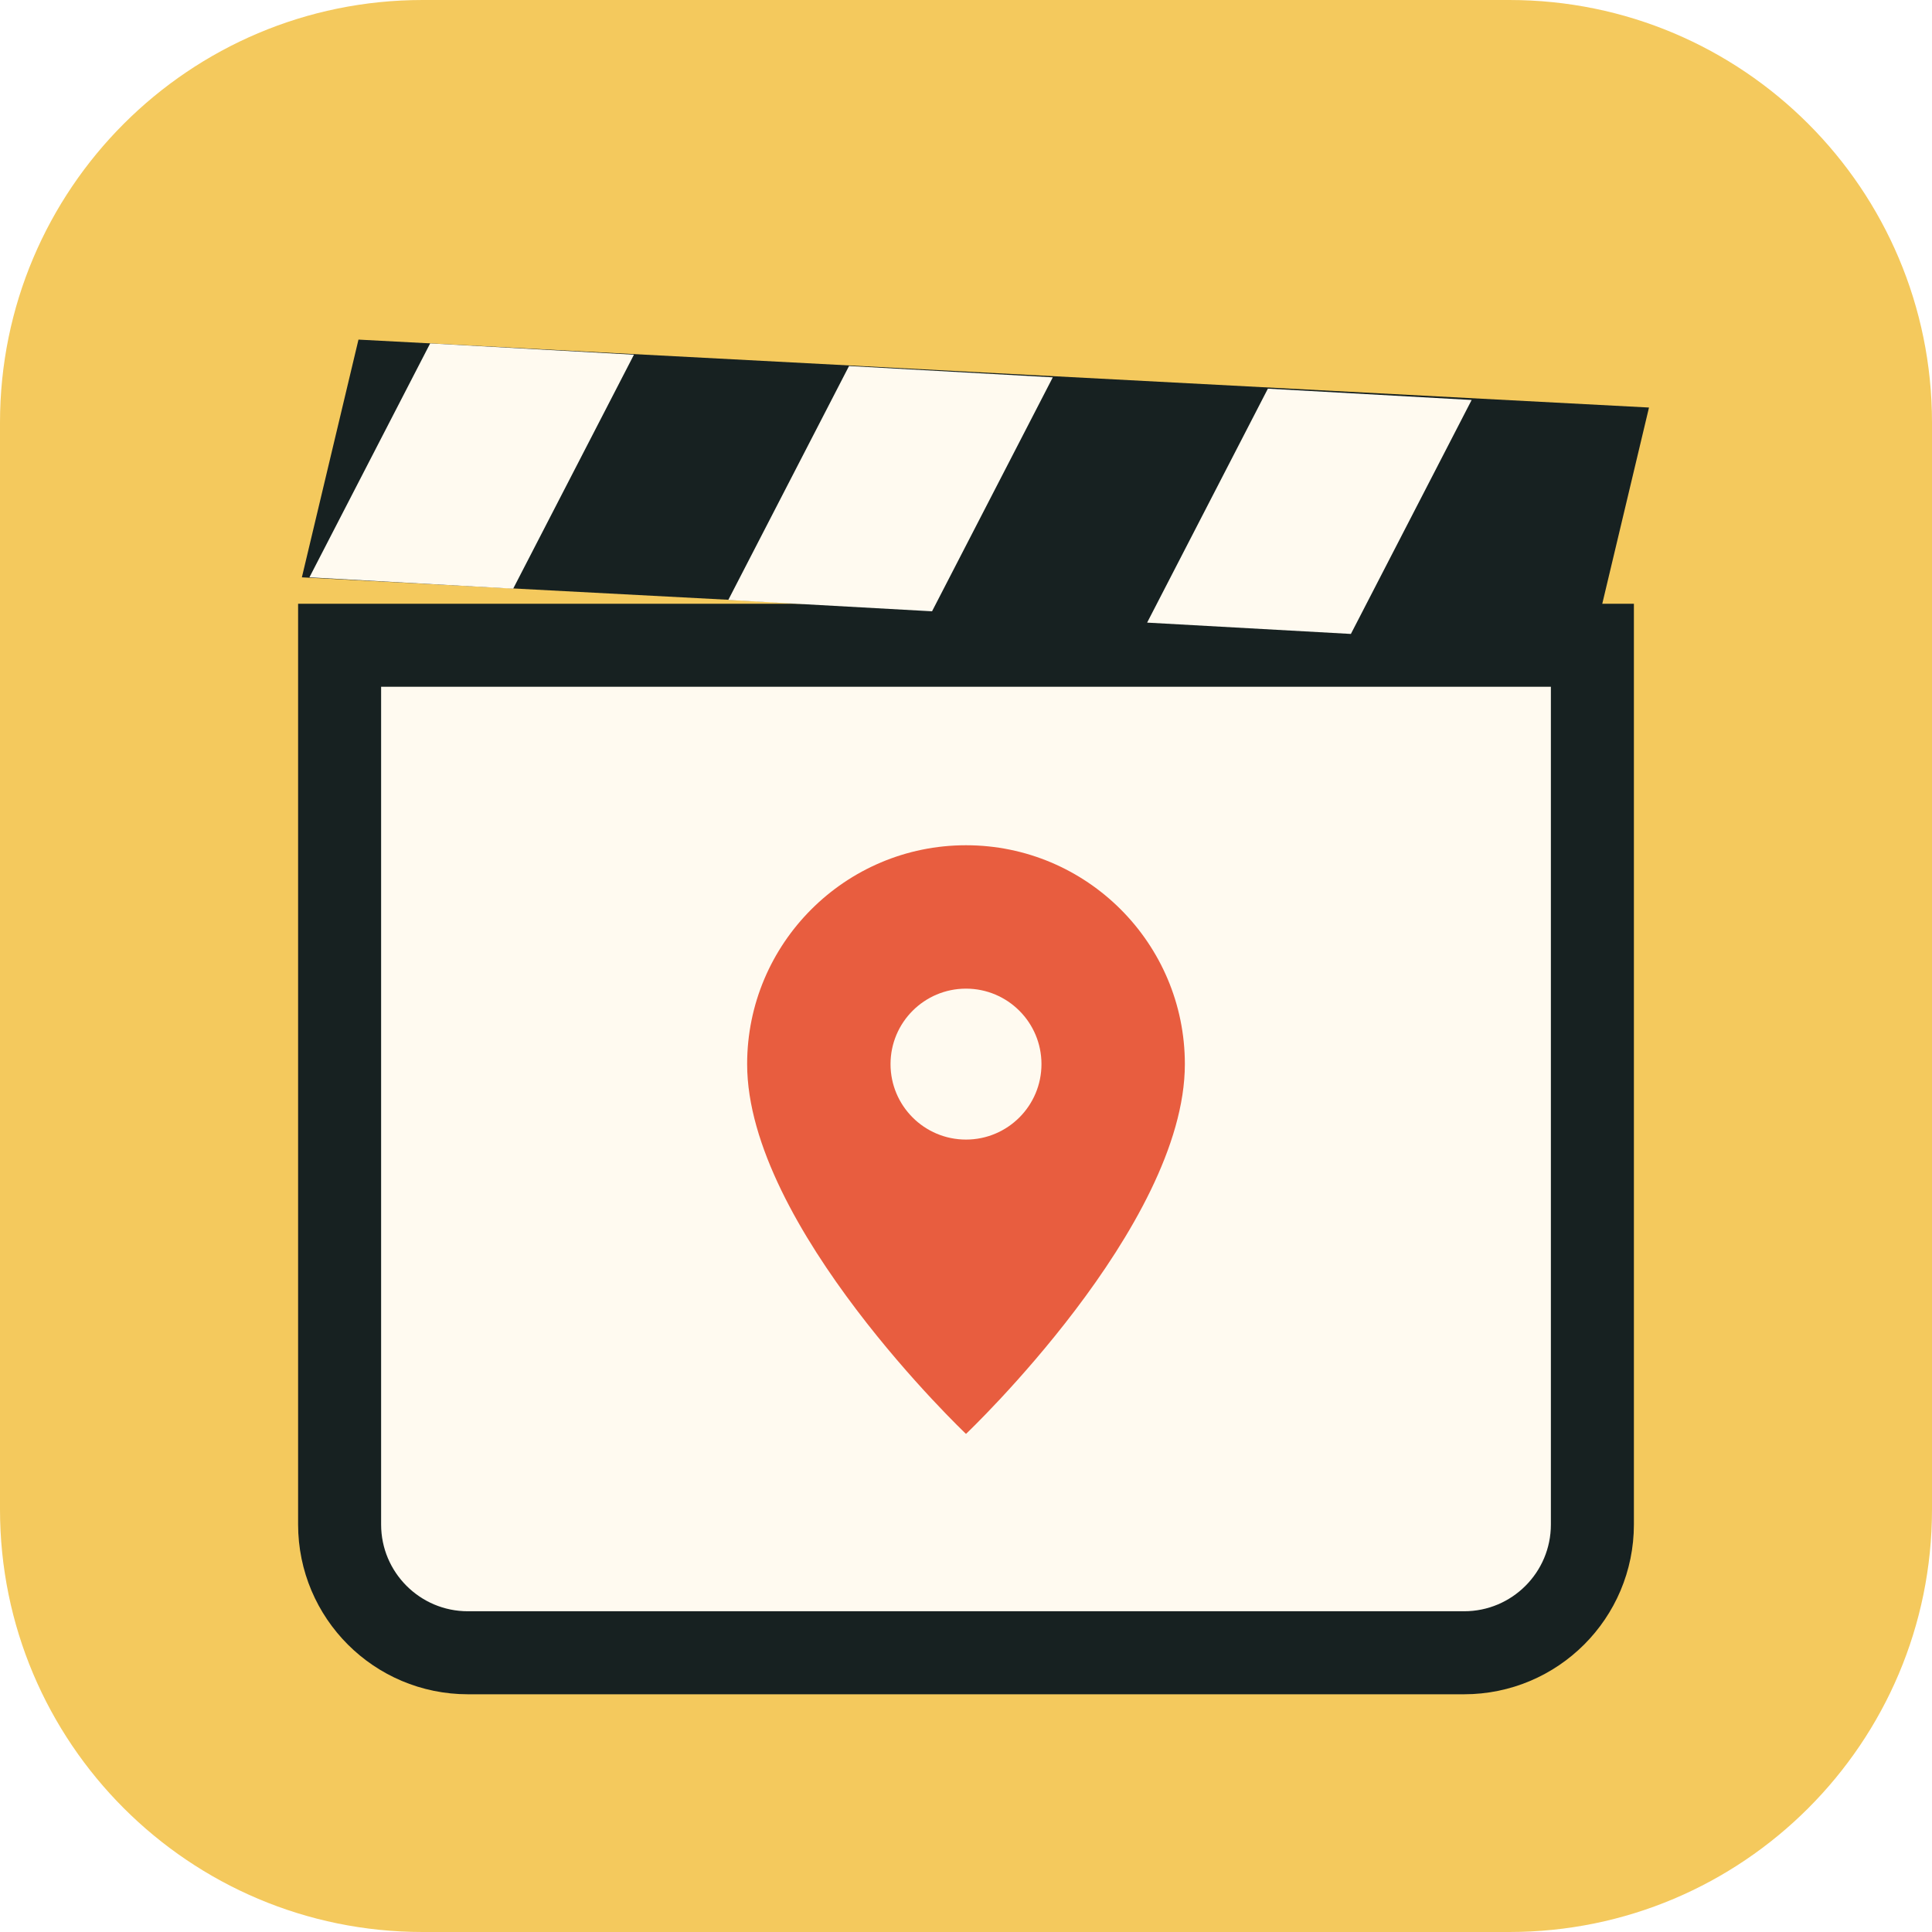
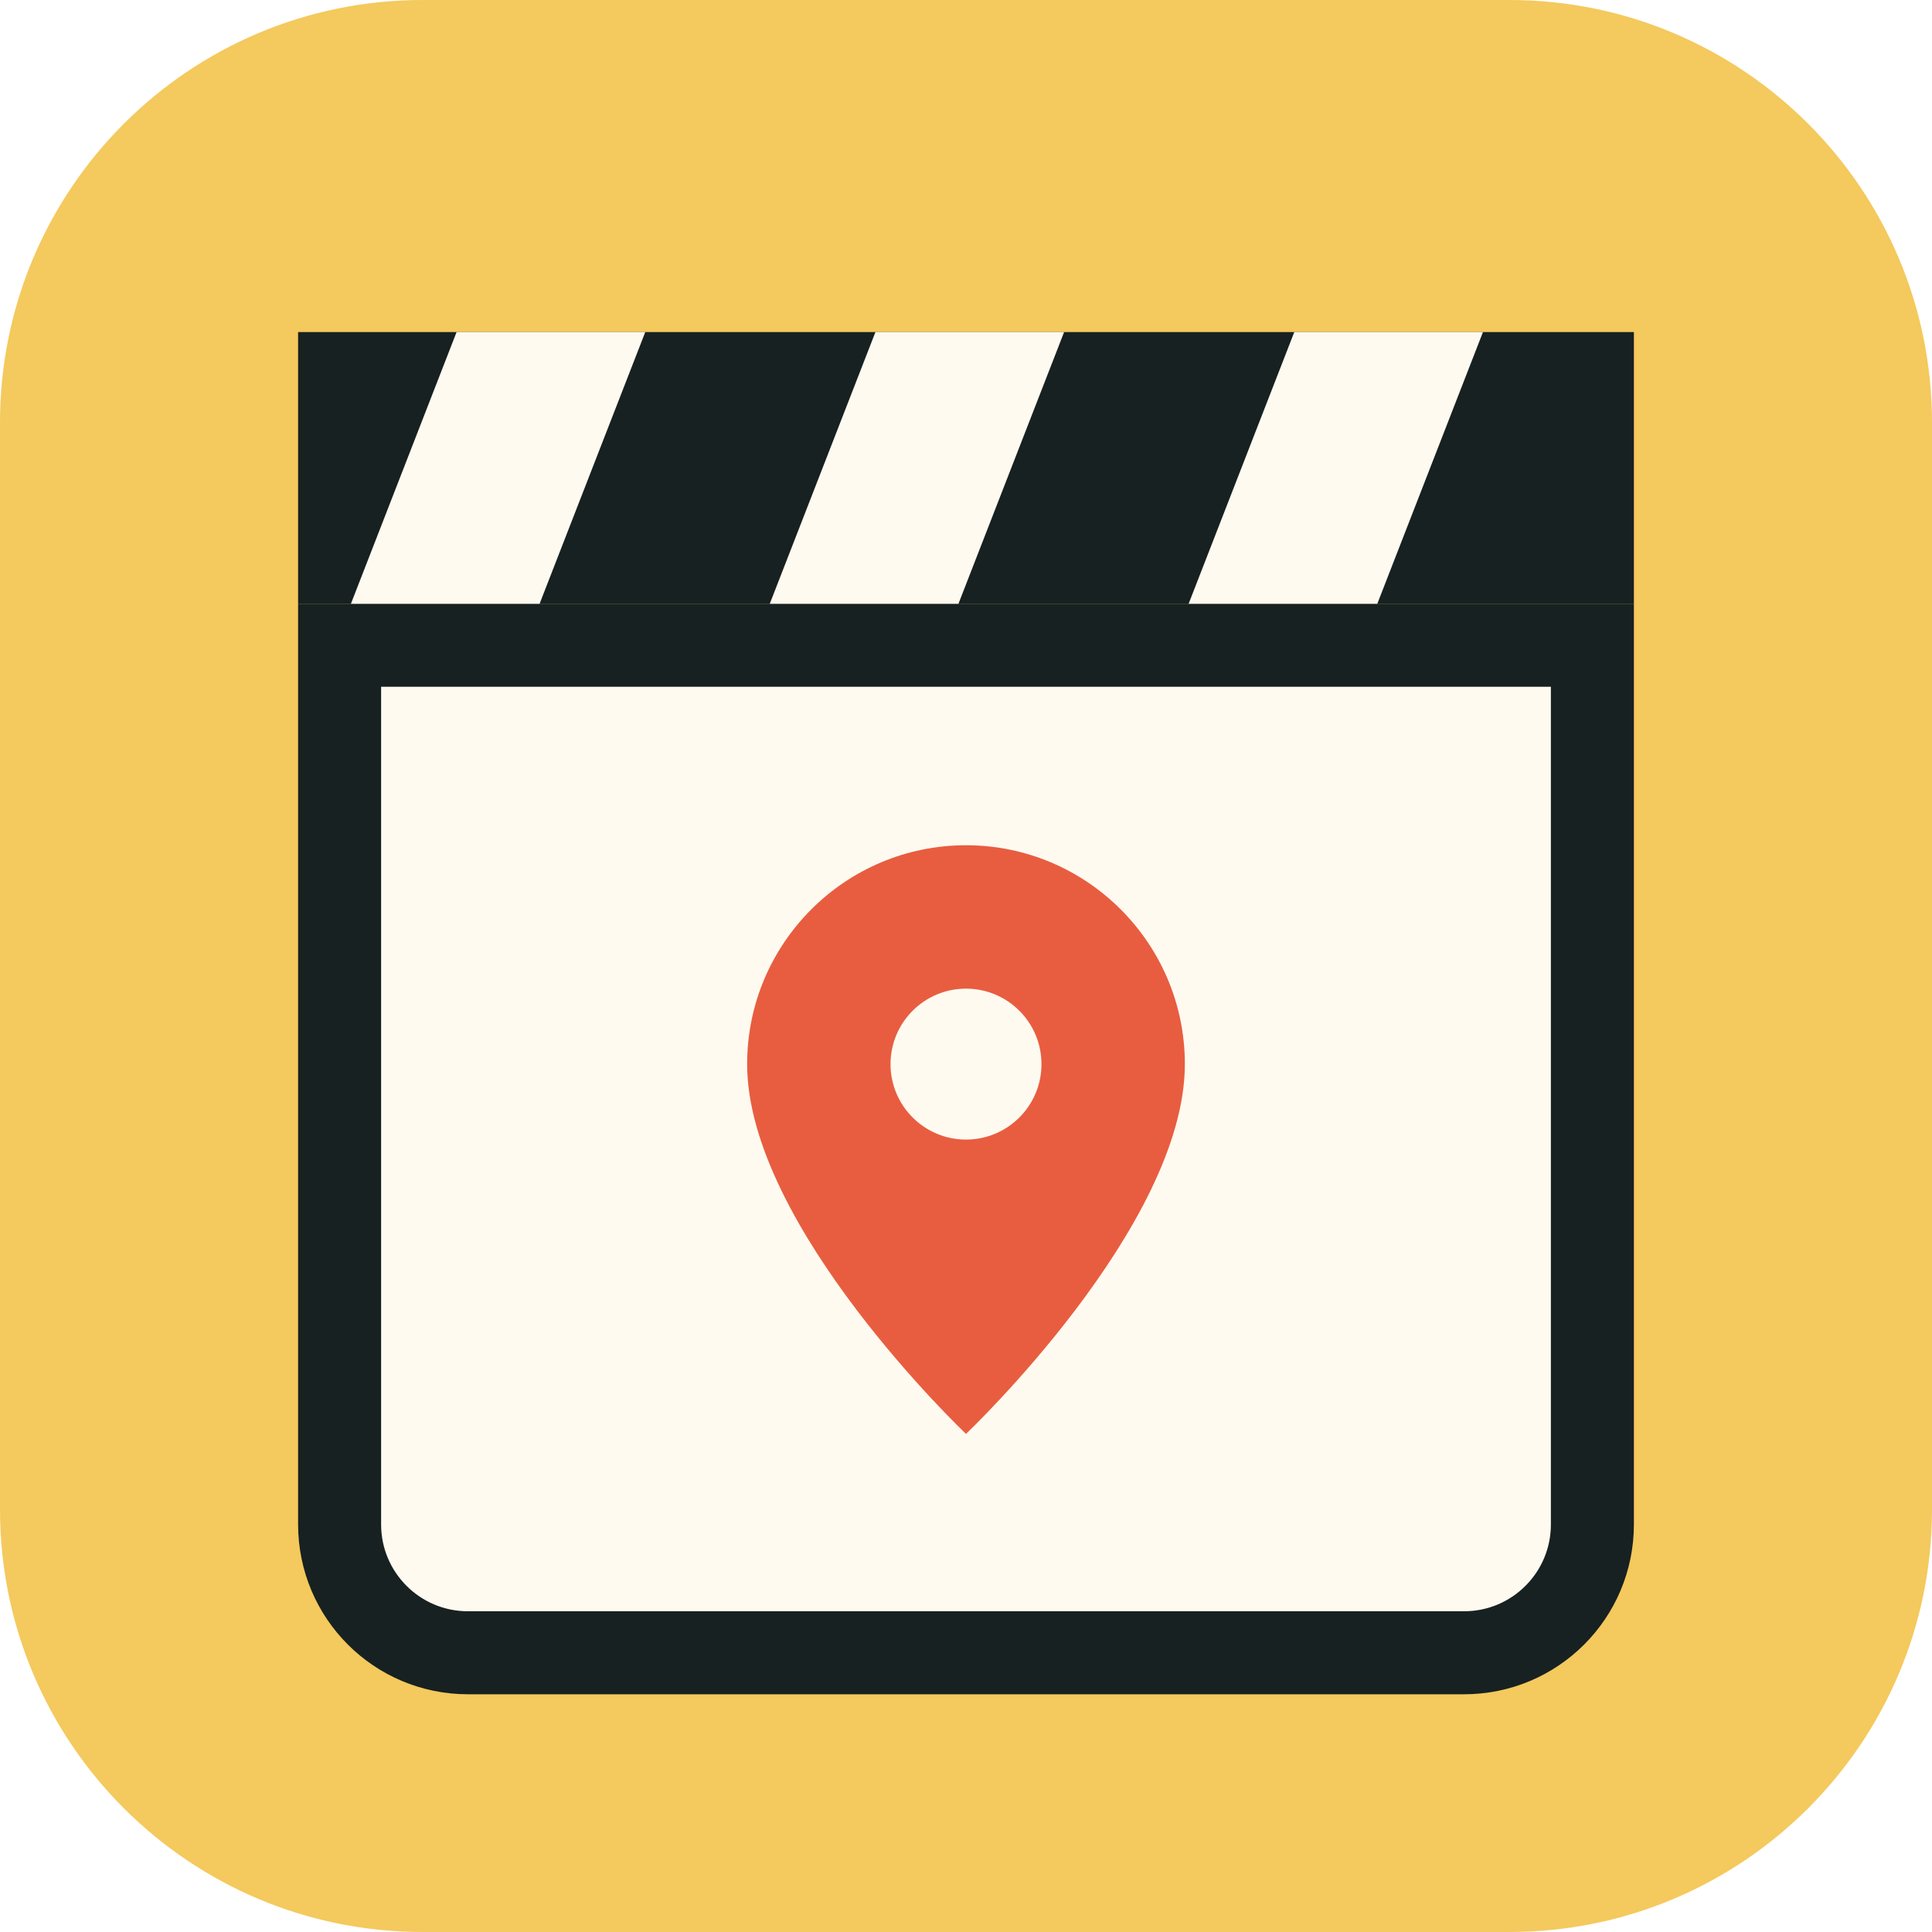
<svg xmlns="http://www.w3.org/2000/svg" viewBox="0 0 512 512">
  <rect width="512" height="512" rx="112" fill="#F4C95D" />
  <path d="M90 171h332v233a34 34 0 0 1-34 34H124a34 34 0 0 1-34-34V171Z" fill="#fffaf0" stroke="#172121" stroke-width="22" />
-   <path d="M95 90 437 108 422 171 80 153 95 90Z" fill="#172121" />
-   <path d="m114 91 54 3-32 62-54-3 32-62Zm111 6 54 3-32 62-54-3 32-62Zm111 6 54 3-32 62-54-3 32-62Z" fill="#fffaf0" />
+   <path d="M79 88h354v72H79Z" fill="#172121" />
+   <path d="m121 88h50l-28 72H93l28-72Zm111 0h50l-28 72h-50l28-72Zm111 0h50l-28 72h-50l28-72Z" fill="#fffaf0" />
  <path d="M198 282c0-32 26-58 58-58s58 26 58 58c0 43-58 98-58 98s-58-55-58-98Z" fill="#E85D3F" />
  <circle cx="256" cy="282" r="20" fill="#fffaf0" />
</svg>
